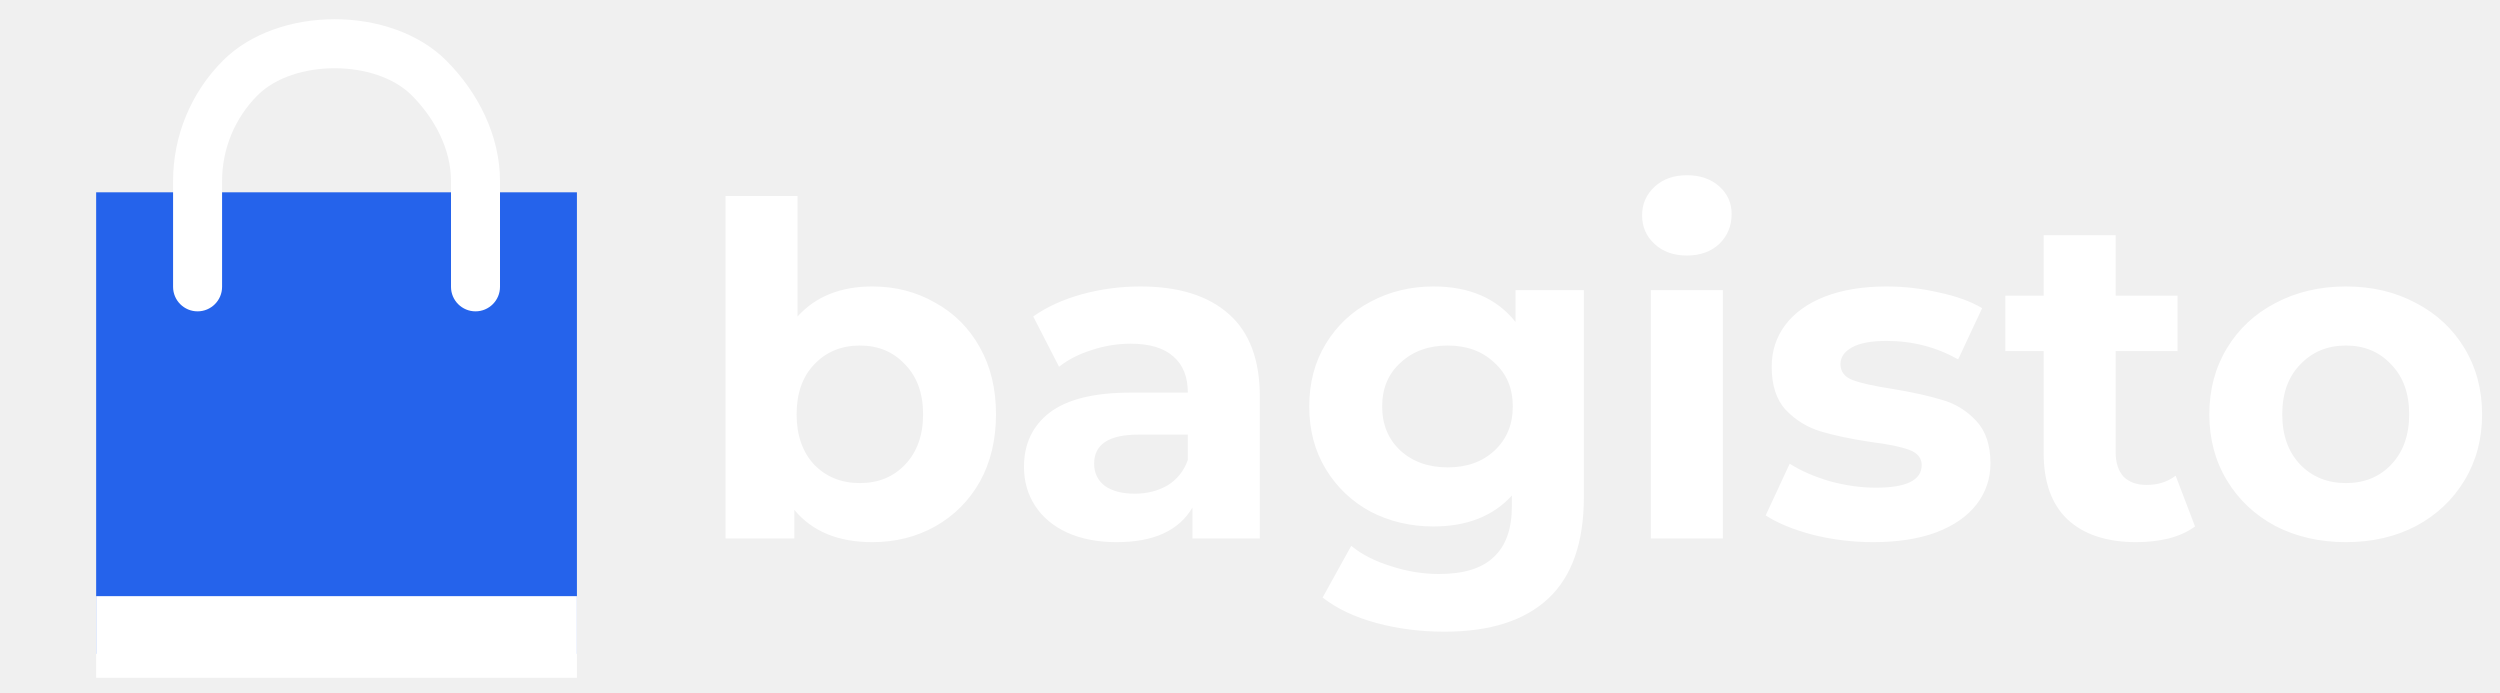
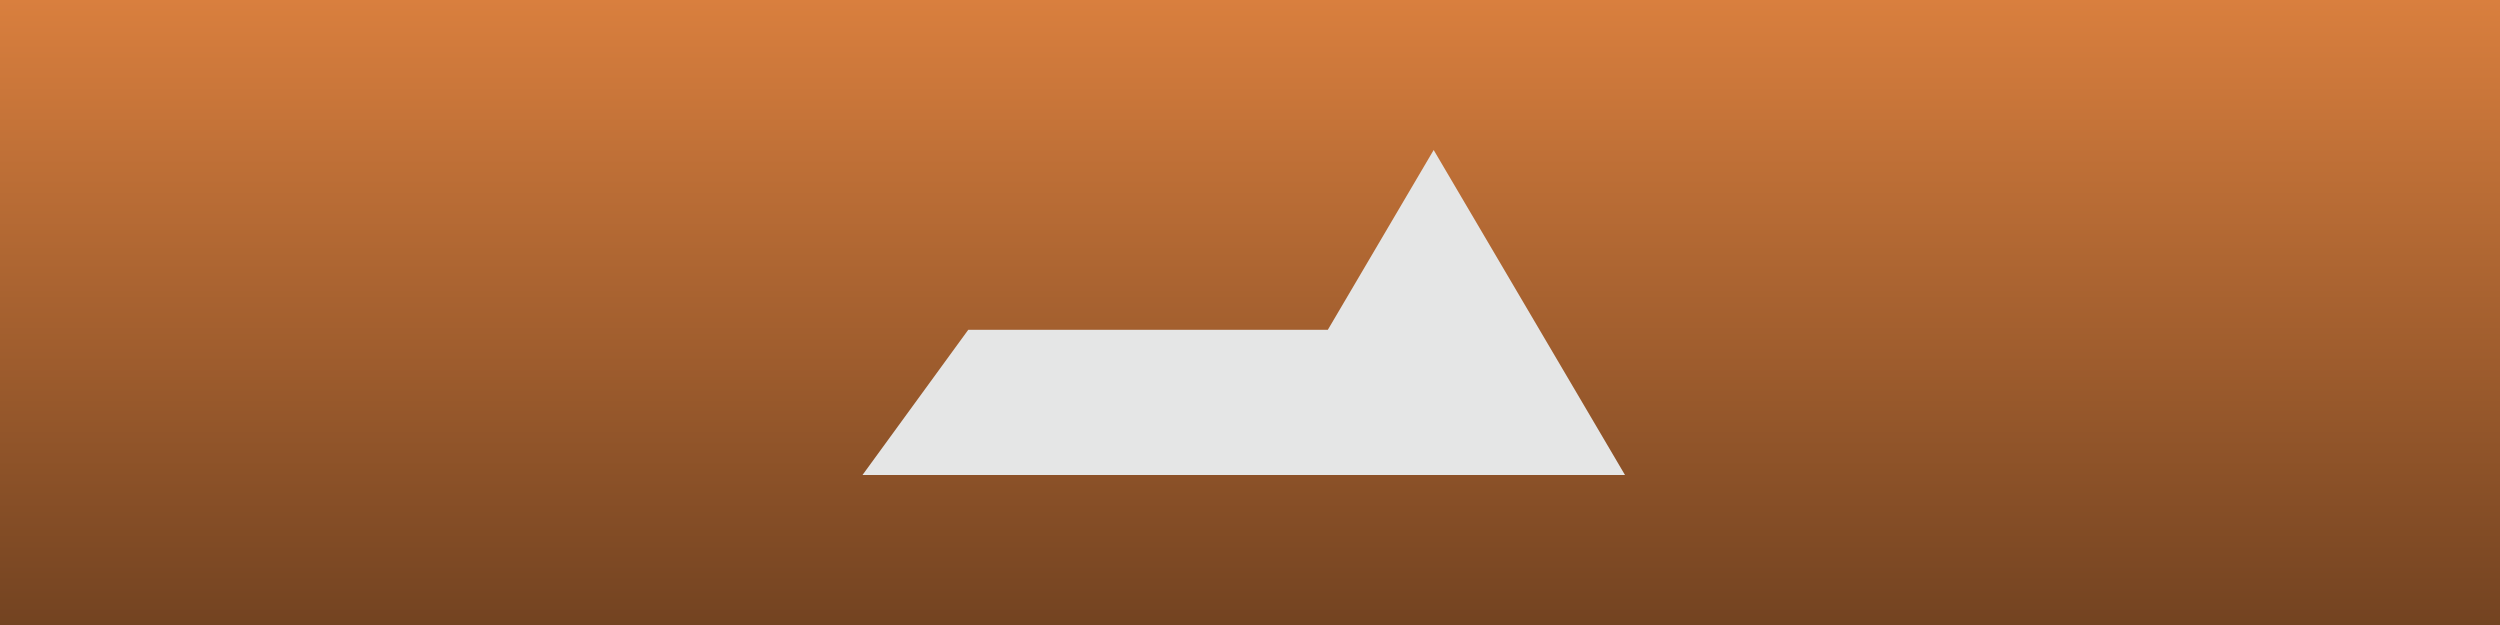
- <svg xmlns="http://www.w3.org/2000/svg" width="130" height="36" viewBox="0 0 130 36" fill="none">
-   <rect x="5" y="10" width="25" height="24" fill="#2563EB" />
-   <path fill-rule="evenodd" clip-rule="evenodd" d="M21.404 4.952C19.532 3.08 15.268 3.08 13.396 4.952C12.213 6.135 11.548 7.74 11.548 9.413V14.916C11.548 15.619 10.977 16.19 10.274 16.19C9.57 16.19 9 15.619 9 14.916V9.413C9 7.064 9.933 4.811 11.594 3.15C14.461 0.283 20.339 0.283 23.206 3.15C24.867 4.811 26 7.064 26 9.413V14.916C26 15.619 25.43 16.19 24.726 16.19C24.023 16.19 23.452 15.619 23.452 14.916V9.413C23.452 7.74 22.588 6.135 21.404 4.952Z" fill="white" />
-   <rect x="5" y="31" width="25" height="4.246" fill="white" />
-   <path d="M45.36 14.896C46.56 14.896 47.648 15.176 48.624 15.736C49.616 16.28 50.392 17.056 50.952 18.064C51.512 19.056 51.792 20.216 51.792 21.544C51.792 22.872 51.512 24.04 50.952 25.048C50.392 26.04 49.616 26.816 48.624 27.376C47.648 27.92 46.56 28.192 45.36 28.192C43.584 28.192 42.232 27.632 41.304 26.512V28H37.728V10.192H41.472V16.456C42.416 15.416 43.712 14.896 45.36 14.896ZM44.712 25.12C45.672 25.12 46.456 24.8 47.064 24.16C47.688 23.504 48 22.632 48 21.544C48 20.456 47.688 19.592 47.064 18.952C46.456 18.296 45.672 17.968 44.712 17.968C43.752 17.968 42.96 18.296 42.336 18.952C41.728 19.592 41.424 20.456 41.424 21.544C41.424 22.632 41.728 23.504 42.336 24.16C42.96 24.8 43.752 25.12 44.712 25.12ZM59.295 14.896C61.295 14.896 62.831 15.376 63.903 16.336C64.975 17.28 65.511 18.712 65.511 20.632V28H62.007V26.392C61.303 27.592 59.991 28.192 58.071 28.192C57.079 28.192 56.215 28.024 55.479 27.688C54.759 27.352 54.207 26.888 53.823 26.296C53.439 25.704 53.247 25.032 53.247 24.28C53.247 23.08 53.695 22.136 54.591 21.448C55.503 20.76 56.903 20.416 58.791 20.416H61.767C61.767 19.6 61.519 18.976 61.023 18.544C60.527 18.096 59.783 17.872 58.791 17.872C58.103 17.872 57.423 17.984 56.751 18.208C56.095 18.416 55.535 18.704 55.071 19.072L53.727 16.456C54.431 15.96 55.271 15.576 56.247 15.304C57.239 15.032 58.255 14.896 59.295 14.896ZM59.007 25.672C59.647 25.672 60.215 25.528 60.711 25.24C61.207 24.936 61.559 24.496 61.767 23.92V22.6H59.199C57.663 22.6 56.895 23.104 56.895 24.112C56.895 24.592 57.079 24.976 57.447 25.264C57.831 25.536 58.351 25.672 59.007 25.672ZM82.361 15.088V25.84C82.361 28.208 81.745 29.968 80.513 31.12C79.281 32.272 77.481 32.848 75.112 32.848C73.865 32.848 72.68 32.696 71.561 32.392C70.441 32.088 69.513 31.648 68.776 31.072L70.264 28.384C70.808 28.832 71.496 29.184 72.329 29.44C73.16 29.712 73.993 29.848 74.825 29.848C76.121 29.848 77.073 29.552 77.68 28.96C78.305 28.384 78.617 27.504 78.617 26.32V25.768C77.641 26.84 76.281 27.376 74.537 27.376C73.353 27.376 72.264 27.12 71.272 26.608C70.296 26.08 69.52 25.344 68.945 24.4C68.368 23.456 68.081 22.368 68.081 21.136C68.081 19.904 68.368 18.816 68.945 17.872C69.52 16.928 70.296 16.2 71.272 15.688C72.264 15.16 73.353 14.896 74.537 14.896C76.409 14.896 77.832 15.512 78.808 16.744V15.088H82.361ZM75.281 24.304C76.272 24.304 77.081 24.016 77.704 23.44C78.344 22.848 78.665 22.08 78.665 21.136C78.665 20.192 78.344 19.432 77.704 18.856C77.081 18.264 76.272 17.968 75.281 17.968C74.288 17.968 73.472 18.264 72.832 18.856C72.192 19.432 71.873 20.192 71.873 21.136C71.873 22.08 72.192 22.848 72.832 23.44C73.472 24.016 74.288 24.304 75.281 24.304ZM85.845 15.088H89.589V28H85.845V15.088ZM87.717 13.288C87.029 13.288 86.469 13.088 86.037 12.688C85.605 12.288 85.389 11.792 85.389 11.2C85.389 10.608 85.605 10.112 86.037 9.712C86.469 9.312 87.029 9.112 87.717 9.112C88.405 9.112 88.965 9.304 89.397 9.688C89.829 10.072 90.045 10.552 90.045 11.128C90.045 11.752 89.829 12.272 89.397 12.688C88.965 13.088 88.405 13.288 87.717 13.288ZM97.408 28.192C96.336 28.192 95.288 28.064 94.264 27.808C93.24 27.536 92.424 27.2 91.816 26.8L93.064 24.112C93.64 24.48 94.336 24.784 95.152 25.024C95.968 25.248 96.768 25.36 97.552 25.36C99.136 25.36 99.928 24.968 99.928 24.184C99.928 23.816 99.712 23.552 99.28 23.392C98.848 23.232 98.184 23.096 97.288 22.984C96.232 22.824 95.36 22.64 94.672 22.432C93.984 22.224 93.384 21.856 92.872 21.328C92.376 20.8 92.128 20.048 92.128 19.072C92.128 18.256 92.36 17.536 92.824 16.912C93.304 16.272 93.992 15.776 94.888 15.424C95.8 15.072 96.872 14.896 98.104 14.896C99.016 14.896 99.92 15 100.816 15.208C101.728 15.4 102.48 15.672 103.072 16.024L101.824 18.688C100.688 18.048 99.448 17.728 98.104 17.728C97.304 17.728 96.704 17.84 96.304 18.064C95.904 18.288 95.704 18.576 95.704 18.928C95.704 19.328 95.92 19.608 96.352 19.768C96.784 19.928 97.472 20.08 98.416 20.224C99.472 20.4 100.336 20.592 101.008 20.8C101.68 20.992 102.264 21.352 102.76 21.88C103.256 22.408 103.504 23.144 103.504 24.088C103.504 24.888 103.264 25.6 102.784 26.224C102.304 26.848 101.6 27.336 100.672 27.688C99.76 28.024 98.672 28.192 97.408 28.192ZM114.142 27.376C113.774 27.648 113.318 27.856 112.774 28C112.246 28.128 111.686 28.192 111.094 28.192C109.558 28.192 108.366 27.8 107.518 27.016C106.686 26.232 106.27 25.08 106.27 23.56V18.256H104.278V15.376H106.27V12.232H110.014V15.376H113.23V18.256H110.014V23.512C110.014 24.056 110.15 24.48 110.422 24.784C110.71 25.072 111.11 25.216 111.622 25.216C112.214 25.216 112.718 25.056 113.134 24.736L114.142 27.376ZM121.989 28.192C120.629 28.192 119.405 27.912 118.317 27.352C117.245 26.776 116.405 25.984 115.797 24.976C115.189 23.968 114.885 22.824 114.885 21.544C114.885 20.264 115.189 19.12 115.797 18.112C116.405 17.104 117.245 16.32 118.317 15.76C119.405 15.184 120.629 14.896 121.989 14.896C123.349 14.896 124.565 15.184 125.637 15.76C126.709 16.32 127.549 17.104 128.157 18.112C128.765 19.12 129.069 20.264 129.069 21.544C129.069 22.824 128.765 23.968 128.157 24.976C127.549 25.984 126.709 26.776 125.637 27.352C124.565 27.912 123.349 28.192 121.989 28.192ZM121.989 25.12C122.949 25.12 123.733 24.8 124.341 24.16C124.965 23.504 125.277 22.632 125.277 21.544C125.277 20.456 124.965 19.592 124.341 18.952C123.733 18.296 122.949 17.968 121.989 17.968C121.029 17.968 120.237 18.296 119.613 18.952C118.989 19.592 118.677 20.456 118.677 21.544C118.677 22.632 118.989 23.504 119.613 24.16C120.237 24.8 121.029 25.12 121.989 25.12Z" fill="white" />
+ <svg xmlns="http://www.w3.org/2000/svg" width="200" height="50" viewBox="0 0 200 50" fill="none">
+   <rect width="200" height="50" fill="url(#paint0_linear_4775_1335)" />
+   <path d="M106.227 26.383H77.461L69 38H130L114.694 12L106.227 26.383Z" fill="#E5E6E6" />
+   <defs>
+     <linearGradient id="paint0_linear_4775_1335" x1="100" y1="0" x2="100" y2="50" gradientUnits="userSpaceOnUse">
+       <stop stop-color="#D97F3E" />
+       <stop offset="1" stop-color="#734321" />
+     </linearGradient>
+   </defs>
</svg>
